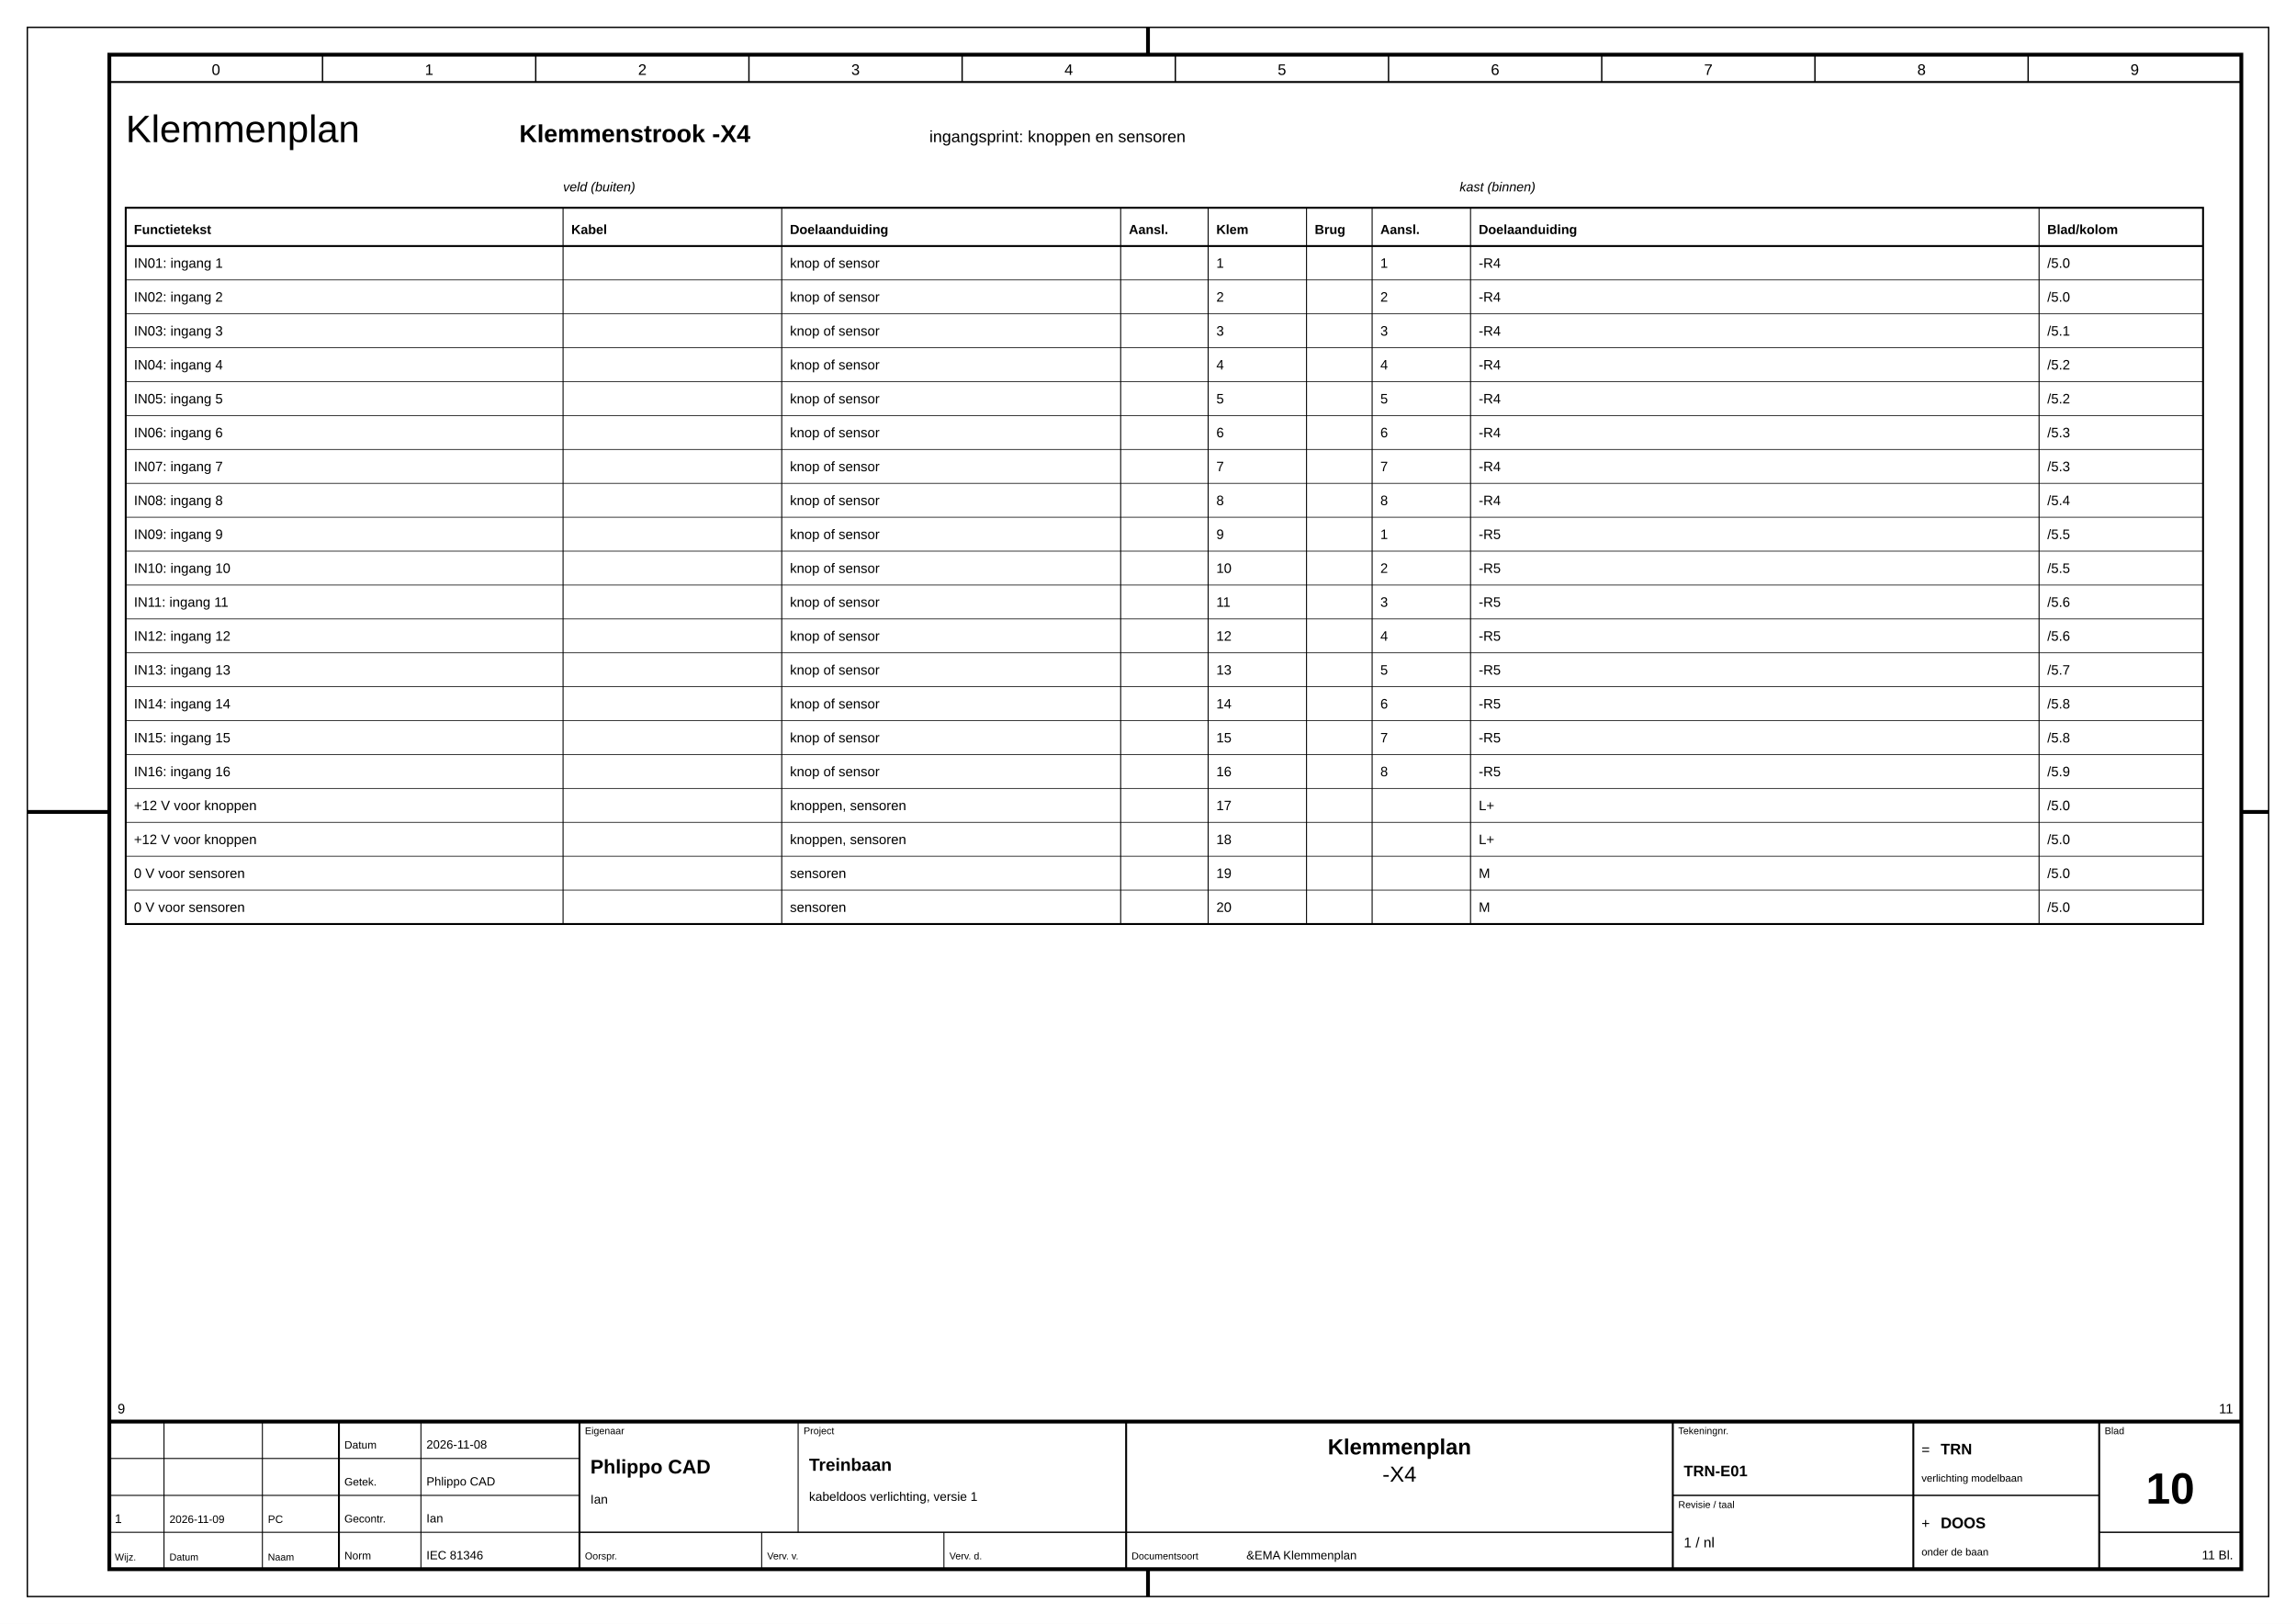
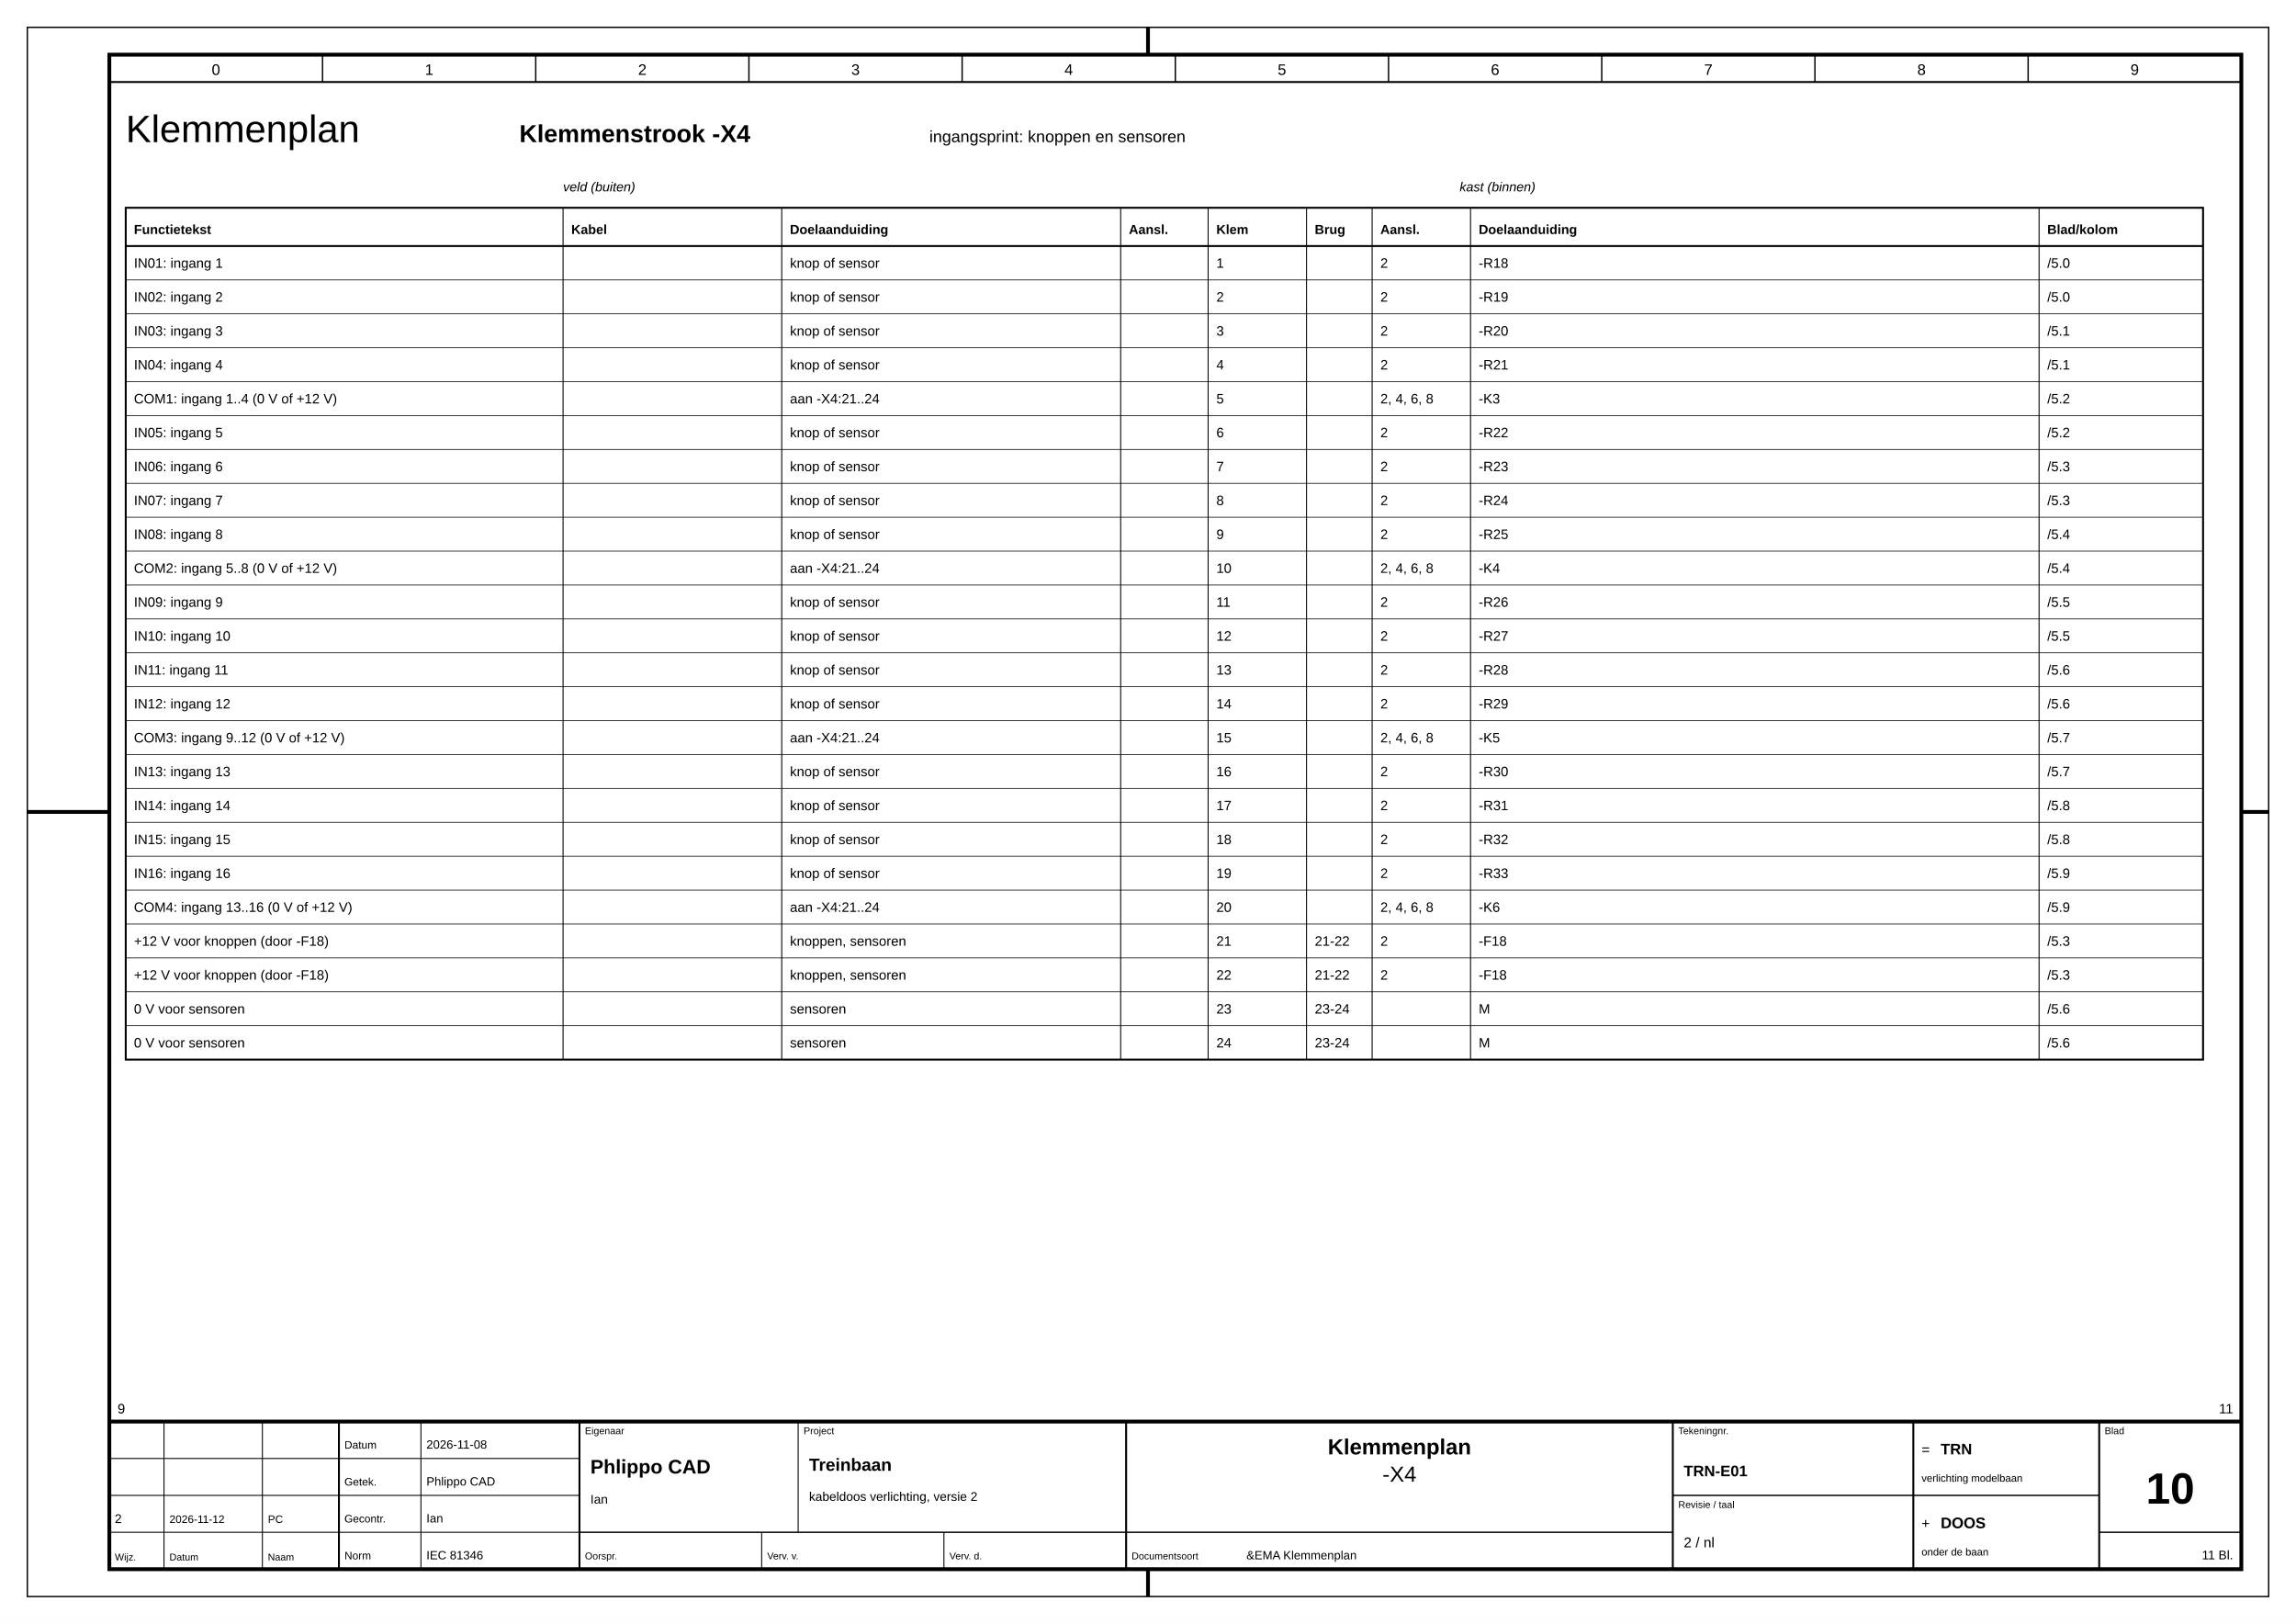
<svg xmlns="http://www.w3.org/2000/svg" viewBox="0 0 420 297" width="420mm" height="297mm" font-family="Arial, Helvetica, sans-serif">
  <rect width="420" height="297" fill="#fff" />
  <rect x="5" y="5" width="410" height="287" fill="none" stroke="#000" stroke-width="0.25" />
  <rect x="20" y="10" width="390" height="277" fill="none" stroke="#000" stroke-width="0.7" />
  <polyline points="210,5 210,10" fill="none" stroke="#000" stroke-width="0.7" />
  <polyline points="210,287 210,292" fill="none" stroke="#000" stroke-width="0.7" />
  <polyline points="5,148.5 20,148.5" fill="none" stroke="#000" stroke-width="0.7" />
  <polyline points="410,148.5 415,148.5" fill="none" stroke="#000" stroke-width="0.7" />
  <polyline points="20,15 410,15" fill="none" stroke="#000" stroke-width="0.35" />
  <text x="39.5" y="13.7" font-size="2.8" text-anchor="middle" fill="#000">0</text>
  <polyline points="59,10 59,15" fill="none" stroke="#000" stroke-width="0.25" />
  <text x="78.5" y="13.7" font-size="2.8" text-anchor="middle" fill="#000">1</text>
  <polyline points="98,10 98,15" fill="none" stroke="#000" stroke-width="0.25" />
  <text x="117.5" y="13.7" font-size="2.8" text-anchor="middle" fill="#000">2</text>
  <polyline points="137,10 137,15" fill="none" stroke="#000" stroke-width="0.25" />
  <text x="156.5" y="13.7" font-size="2.8" text-anchor="middle" fill="#000">3</text>
  <polyline points="176,10 176,15" fill="none" stroke="#000" stroke-width="0.25" />
  <text x="195.5" y="13.7" font-size="2.8" text-anchor="middle" fill="#000">4</text>
  <polyline points="215,10 215,15" fill="none" stroke="#000" stroke-width="0.25" />
  <text x="234.5" y="13.7" font-size="2.8" text-anchor="middle" fill="#000">5</text>
  <polyline points="254,10 254,15" fill="none" stroke="#000" stroke-width="0.25" />
  <text x="273.5" y="13.7" font-size="2.8" text-anchor="middle" fill="#000">6</text>
  <polyline points="293,10 293,15" fill="none" stroke="#000" stroke-width="0.25" />
  <text x="312.5" y="13.7" font-size="2.8" text-anchor="middle" fill="#000">7</text>
  <polyline points="332,10 332,15" fill="none" stroke="#000" stroke-width="0.25" />
  <text x="351.5" y="13.7" font-size="2.8" text-anchor="middle" fill="#000">8</text>
  <polyline points="371,10 371,15" fill="none" stroke="#000" stroke-width="0.25" />
  <text x="390.5" y="13.7" font-size="2.8" text-anchor="middle" fill="#000">9</text>
  <text x="21.5" y="258.5" font-size="2.5" text-anchor="start" fill="#000">9</text>
  <text x="408.5" y="258.5" font-size="2.5" text-anchor="end" fill="#000">11</text>
  <polyline points="20,260 410,260" fill="none" stroke="#000" stroke-width="0.7" />
  <polyline points="20,266.75 62,266.75" fill="none" stroke="#000" stroke-width="0.18" />
  <polyline points="20,273.5 62,273.5" fill="none" stroke="#000" stroke-width="0.18" />
  <polyline points="20,280.25 62,280.25" fill="none" stroke="#000" stroke-width="0.18" />
  <polyline points="30,260 30,287" fill="none" stroke="#000" stroke-width="0.18" />
  <polyline points="48,260 48,287" fill="none" stroke="#000" stroke-width="0.18" />
  <text x="21" y="285.4" font-size="1.8" text-anchor="start" fill="#000">Wijz.</text>
  <text x="31" y="285.4" font-size="1.8" text-anchor="start" fill="#000">Datum</text>
  <text x="49" y="285.4" font-size="1.8" text-anchor="start" fill="#000">Naam</text>
-   <text x="21" y="278.55" font-size="2.3" text-anchor="start" fill="#000">1</text>
-   <text x="31" y="278.55" font-size="2" text-anchor="start" fill="#000">2026-11-09</text>
+   <text x="21" y="278.55" font-size="2.3" text-anchor="start" fill="#000">2</text>
+   <text x="31" y="278.55" font-size="2" text-anchor="start" fill="#000">2026-11-12</text>
  <text x="49" y="278.55" font-size="2" text-anchor="start" fill="#000">PC</text>
  <polyline points="62,260 62,287" fill="none" stroke="#000" stroke-width="0.35" />
  <polyline points="62,266.75 106,266.75" fill="none" stroke="#000" stroke-width="0.18" />
  <polyline points="62,273.5 106,273.5" fill="none" stroke="#000" stroke-width="0.18" />
  <polyline points="62,280.25 106,280.25" fill="none" stroke="#000" stroke-width="0.18" />
  <polyline points="77,260 77,287" fill="none" stroke="#000" stroke-width="0.18" />
  <text x="63" y="264.95" font-size="2" text-anchor="start" fill="#000">Datum</text>
  <text x="78" y="264.95" font-size="2.2" text-anchor="start" fill="#000">2026-11-08</text>
  <text x="63" y="271.7" font-size="2" text-anchor="start" fill="#000">Getek.</text>
  <text x="78" y="271.7" font-size="2.2" text-anchor="start" fill="#000">Phlippo CAD</text>
  <text x="63" y="278.45" font-size="2" text-anchor="start" fill="#000">Gecontr.</text>
  <text x="78" y="278.45" font-size="2.2" text-anchor="start" fill="#000">Ian</text>
  <text x="63" y="285.2" font-size="2" text-anchor="start" fill="#000">Norm</text>
  <text x="78" y="285.2" font-size="2.2" text-anchor="start" fill="#000">IEC 81346</text>
  <polyline points="106,260 106,287" fill="none" stroke="#000" stroke-width="0.35" />
  <polyline points="106,280.25 206,280.25" fill="none" stroke="#000" stroke-width="0.25" />
  <polyline points="146,260 146,280.25" fill="none" stroke="#000" stroke-width="0.18" />
  <text x="107" y="262.3" font-size="1.8" text-anchor="start" fill="#000">Eigenaar</text>
  <text x="108" y="269.5" font-size="3.6" text-anchor="start" fill="#000" font-weight="700">Phlippo CAD</text>
  <text x="108" y="275" font-size="2.3" text-anchor="start" fill="#000">Ian</text>
  <text x="147" y="262.3" font-size="1.8" text-anchor="start" fill="#000">Project</text>
  <text x="148" y="269" font-size="3.2" text-anchor="start" fill="#000" font-weight="700">Treinbaan</text>
-   <text x="148" y="274.5" font-size="2.3" text-anchor="start" fill="#000">kabeldoos verlichting, versie 1</text>
+   <text x="148" y="274.5" font-size="2.3" text-anchor="start" fill="#000">kabeldoos verlichting, versie 2</text>
  <text x="107" y="285.2" font-size="1.8" text-anchor="start" fill="#000">Oorspr.</text>
  <text x="118" y="285.2" font-size="2" text-anchor="start" fill="#000" />
  <polyline points="139.33,280.25 139.33,287" fill="none" stroke="#000" stroke-width="0.18" />
  <text x="140.33" y="285.2" font-size="1.8" text-anchor="start" fill="#000">Verv. v.</text>
  <text x="151.33" y="285.2" font-size="2" text-anchor="start" fill="#000" />
  <polyline points="172.67,280.25 172.67,287" fill="none" stroke="#000" stroke-width="0.18" />
  <text x="173.67" y="285.2" font-size="1.8" text-anchor="start" fill="#000">Verv. d.</text>
  <text x="184.67" y="285.2" font-size="2" text-anchor="start" fill="#000" />
  <polyline points="206,260 206,287" fill="none" stroke="#000" stroke-width="0.35" />
  <polyline points="206,280.25 306,280.25" fill="none" stroke="#000" stroke-width="0.25" />
  <text x="256" y="266" font-size="4" text-anchor="middle" fill="#000" font-weight="700">Klemmenplan</text>
  <text x="256" y="271" font-size="4" text-anchor="middle" fill="#000">-X4</text>
  <text x="207" y="285.2" font-size="1.8" text-anchor="start" fill="#000">Documentsoort</text>
  <text x="228" y="285.2" font-size="2.2" text-anchor="start" fill="#000">&amp;EMA  Klemmenplan</text>
  <polyline points="306,260 306,287" fill="none" stroke="#000" stroke-width="0.35" />
  <polyline points="306,273.5 350,273.5" fill="none" stroke="#000" stroke-width="0.25" />
  <text x="307" y="262.3" font-size="1.8" text-anchor="start" fill="#000">Tekeningnr.</text>
  <text x="308" y="270" font-size="2.8" text-anchor="start" fill="#000" font-weight="700">TRN-E01</text>
  <text x="307" y="275.8" font-size="1.8" text-anchor="start" fill="#000">Revisie / taal</text>
-   <text x="308" y="283" font-size="2.6" text-anchor="start" fill="#000">1 / nl</text>
+   <text x="308" y="283" font-size="2.6" text-anchor="start" fill="#000">2 / nl</text>
  <polyline points="350,260 350,287" fill="none" stroke="#000" stroke-width="0.35" />
  <polyline points="350,273.5 384,273.5" fill="none" stroke="#000" stroke-width="0.25" />
  <text x="351.5" y="266" font-size="2.6" text-anchor="start" fill="#000">=</text>
  <text x="355" y="266" font-size="2.8" text-anchor="start" fill="#000" font-weight="700">TRN</text>
  <text x="351.5" y="271" font-size="1.9" text-anchor="start" fill="#000">verlichting modelbaan</text>
  <text x="351.5" y="279.5" font-size="2.6" text-anchor="start" fill="#000">+</text>
  <text x="355" y="279.5" font-size="2.8" text-anchor="start" fill="#000" font-weight="700">DOOS</text>
  <text x="351.5" y="284.5" font-size="1.9" text-anchor="start" fill="#000">onder de baan</text>
  <polyline points="384,260 384,287" fill="none" stroke="#000" stroke-width="0.35" />
  <polyline points="384,280.25 410,280.25" fill="none" stroke="#000" stroke-width="0.25" />
  <text x="385" y="262.3" font-size="1.8" text-anchor="start" fill="#000">Blad</text>
  <text x="397" y="275" font-size="8" text-anchor="middle" fill="#000" font-weight="700">10</text>
  <text x="408.5" y="285.2" font-size="2.3" text-anchor="end" fill="#000">11 Bl.</text>
  <text x="23" y="26" font-size="7" text-anchor="start" fill="#000">Klemmenplan</text>
  <text x="95" y="26" font-size="4.5" text-anchor="start" fill="#000" font-weight="700">Klemmenstrook -X4</text>
  <text x="170" y="26" font-size="3" text-anchor="start" fill="#000">ingangsprint: knoppen en sensoren</text>
  <text x="103" y="35" font-size="2.4" text-anchor="start" fill="#000" font-style="italic">veld (buiten)</text>
  <text x="267" y="35" font-size="2.4" text-anchor="start" fill="#000" font-style="italic">kast (binnen)</text>
-   <rect x="23" y="38" width="380" height="131" fill="none" stroke="#000" stroke-width="0.35" />
+   <rect x="23" y="38" width="380" height="155.8" fill="none" stroke="#000" stroke-width="0.35" />
  <polyline points="23,45 403,45" fill="none" stroke="#000" stroke-width="0.35" />
  <text x="24.5" y="42.8" font-size="2.4" text-anchor="start" fill="#000" font-weight="700">Functietekst</text>
  <text x="104.5" y="42.8" font-size="2.4" text-anchor="start" fill="#000" font-weight="700">Kabel</text>
-   <polyline points="103,38 103,169" fill="none" stroke="#000" stroke-width="0.18" />
+   <polyline points="103,38 103,193.8" fill="none" stroke="#000" stroke-width="0.18" />
  <text x="144.5" y="42.8" font-size="2.4" text-anchor="start" fill="#000" font-weight="700">Doelaanduiding</text>
-   <polyline points="143,38 143,169" fill="none" stroke="#000" stroke-width="0.18" />
+   <polyline points="143,38 143,193.8" fill="none" stroke="#000" stroke-width="0.18" />
  <text x="206.5" y="42.8" font-size="2.4" text-anchor="start" fill="#000" font-weight="700">Aansl.</text>
-   <polyline points="205,38 205,169" fill="none" stroke="#000" stroke-width="0.18" />
+   <polyline points="205,38 205,193.8" fill="none" stroke="#000" stroke-width="0.18" />
  <text x="222.5" y="42.8" font-size="2.4" text-anchor="start" fill="#000" font-weight="700">Klem</text>
-   <polyline points="221,38 221,169" fill="none" stroke="#000" stroke-width="0.18" />
+   <polyline points="221,38 221,193.8" fill="none" stroke="#000" stroke-width="0.18" />
  <text x="240.5" y="42.8" font-size="2.4" text-anchor="start" fill="#000" font-weight="700">Brug</text>
-   <polyline points="239,38 239,169" fill="none" stroke="#000" stroke-width="0.18" />
+   <polyline points="239,38 239,193.8" fill="none" stroke="#000" stroke-width="0.18" />
  <text x="252.5" y="42.8" font-size="2.4" text-anchor="start" fill="#000" font-weight="700">Aansl.</text>
-   <polyline points="251,38 251,169" fill="none" stroke="#000" stroke-width="0.18" />
+   <polyline points="251,38 251,193.8" fill="none" stroke="#000" stroke-width="0.18" />
  <text x="270.5" y="42.8" font-size="2.4" text-anchor="start" fill="#000" font-weight="700">Doelaanduiding</text>
-   <polyline points="269,38 269,169" fill="none" stroke="#000" stroke-width="0.18" />
+   <polyline points="269,38 269,193.8" fill="none" stroke="#000" stroke-width="0.18" />
  <text x="374.5" y="42.8" font-size="2.4" text-anchor="start" fill="#000" font-weight="700">Blad/kolom</text>
-   <polyline points="373,38 373,169" fill="none" stroke="#000" stroke-width="0.18" />
+   <polyline points="373,38 373,193.8" fill="none" stroke="#000" stroke-width="0.18" />
  <polyline points="23,51.2 403,51.2" fill="none" stroke="#000" stroke-width="0.13" />
  <text x="24.5" y="48.98" font-size="2.5" text-anchor="start" fill="#000">IN01: ingang 1</text>
  <text x="104.5" y="48.98" font-size="2.5" text-anchor="start" fill="#000" />
  <text x="144.5" y="48.98" font-size="2.5" text-anchor="start" fill="#000">knop of sensor</text>
  <text x="206.5" y="48.98" font-size="2.5" text-anchor="start" fill="#000" />
  <text x="222.5" y="48.98" font-size="2.5" text-anchor="start" fill="#000">1</text>
  <text x="240.5" y="48.98" font-size="2.5" text-anchor="start" fill="#000" />
-   <text x="252.5" y="48.98" font-size="2.5" text-anchor="start" fill="#000">1</text>
-   <text x="270.5" y="48.98" font-size="2.5" text-anchor="start" fill="#000">-R4</text>
+   <text x="252.5" y="48.98" font-size="2.5" text-anchor="start" fill="#000">2</text>
+   <text x="270.5" y="48.98" font-size="2.5" text-anchor="start" fill="#000">-R18</text>
  <text x="374.5" y="48.98" font-size="2.5" text-anchor="start" fill="#000">/5.0</text>
  <polyline points="23,57.4 403,57.4" fill="none" stroke="#000" stroke-width="0.13" />
  <text x="24.5" y="55.17" font-size="2.5" text-anchor="start" fill="#000">IN02: ingang 2</text>
  <text x="104.5" y="55.17" font-size="2.5" text-anchor="start" fill="#000" />
  <text x="144.5" y="55.17" font-size="2.5" text-anchor="start" fill="#000">knop of sensor</text>
  <text x="206.5" y="55.17" font-size="2.5" text-anchor="start" fill="#000" />
  <text x="222.5" y="55.17" font-size="2.5" text-anchor="start" fill="#000">2</text>
  <text x="240.5" y="55.17" font-size="2.5" text-anchor="start" fill="#000" />
  <text x="252.5" y="55.17" font-size="2.5" text-anchor="start" fill="#000">2</text>
-   <text x="270.5" y="55.17" font-size="2.5" text-anchor="start" fill="#000">-R4</text>
+   <text x="270.5" y="55.17" font-size="2.5" text-anchor="start" fill="#000">-R19</text>
  <text x="374.5" y="55.17" font-size="2.5" text-anchor="start" fill="#000">/5.0</text>
  <polyline points="23,63.6 403,63.6" fill="none" stroke="#000" stroke-width="0.13" />
  <text x="24.5" y="61.38" font-size="2.5" text-anchor="start" fill="#000">IN03: ingang 3</text>
  <text x="104.5" y="61.38" font-size="2.5" text-anchor="start" fill="#000" />
  <text x="144.5" y="61.38" font-size="2.5" text-anchor="start" fill="#000">knop of sensor</text>
  <text x="206.5" y="61.38" font-size="2.5" text-anchor="start" fill="#000" />
  <text x="222.5" y="61.38" font-size="2.5" text-anchor="start" fill="#000">3</text>
  <text x="240.5" y="61.38" font-size="2.5" text-anchor="start" fill="#000" />
-   <text x="252.5" y="61.38" font-size="2.5" text-anchor="start" fill="#000">3</text>
-   <text x="270.5" y="61.38" font-size="2.5" text-anchor="start" fill="#000">-R4</text>
+   <text x="252.5" y="61.38" font-size="2.5" text-anchor="start" fill="#000">2</text>
+   <text x="270.5" y="61.38" font-size="2.5" text-anchor="start" fill="#000">-R20</text>
  <text x="374.5" y="61.38" font-size="2.5" text-anchor="start" fill="#000">/5.1</text>
  <polyline points="23,69.8 403,69.8" fill="none" stroke="#000" stroke-width="0.13" />
  <text x="24.5" y="67.58" font-size="2.5" text-anchor="start" fill="#000">IN04: ingang 4</text>
  <text x="104.5" y="67.58" font-size="2.5" text-anchor="start" fill="#000" />
  <text x="144.5" y="67.58" font-size="2.5" text-anchor="start" fill="#000">knop of sensor</text>
  <text x="206.5" y="67.58" font-size="2.5" text-anchor="start" fill="#000" />
  <text x="222.5" y="67.58" font-size="2.5" text-anchor="start" fill="#000">4</text>
  <text x="240.5" y="67.58" font-size="2.5" text-anchor="start" fill="#000" />
-   <text x="252.5" y="67.58" font-size="2.5" text-anchor="start" fill="#000">4</text>
-   <text x="270.5" y="67.58" font-size="2.5" text-anchor="start" fill="#000">-R4</text>
-   <text x="374.5" y="67.58" font-size="2.5" text-anchor="start" fill="#000">/5.2</text>
+   <text x="252.5" y="67.58" font-size="2.5" text-anchor="start" fill="#000">2</text>
+   <text x="270.5" y="67.58" font-size="2.5" text-anchor="start" fill="#000">-R21</text>
+   <text x="374.5" y="67.58" font-size="2.5" text-anchor="start" fill="#000">/5.1</text>
  <polyline points="23,76 403,76" fill="none" stroke="#000" stroke-width="0.13" />
-   <text x="24.5" y="73.78" font-size="2.5" text-anchor="start" fill="#000">IN05: ingang 5</text>
+   <text x="24.5" y="73.78" font-size="2.5" text-anchor="start" fill="#000">COM1: ingang 1..4 (0 V of +12 V)</text>
  <text x="104.5" y="73.78" font-size="2.5" text-anchor="start" fill="#000" />
-   <text x="144.5" y="73.78" font-size="2.5" text-anchor="start" fill="#000">knop of sensor</text>
+   <text x="144.5" y="73.78" font-size="2.5" text-anchor="start" fill="#000">aan -X4:21..24</text>
  <text x="206.5" y="73.78" font-size="2.5" text-anchor="start" fill="#000" />
  <text x="222.5" y="73.78" font-size="2.5" text-anchor="start" fill="#000">5</text>
  <text x="240.5" y="73.78" font-size="2.5" text-anchor="start" fill="#000" />
-   <text x="252.5" y="73.78" font-size="2.5" text-anchor="start" fill="#000">5</text>
-   <text x="270.5" y="73.78" font-size="2.5" text-anchor="start" fill="#000">-R4</text>
+   <text x="252.5" y="73.78" font-size="2.5" text-anchor="start" fill="#000">2, 4, 6, 8</text>
+   <text x="270.5" y="73.78" font-size="2.5" text-anchor="start" fill="#000">-K3</text>
  <text x="374.5" y="73.78" font-size="2.5" text-anchor="start" fill="#000">/5.2</text>
  <polyline points="23,82.2 403,82.2" fill="none" stroke="#000" stroke-width="0.13" />
-   <text x="24.5" y="79.98" font-size="2.5" text-anchor="start" fill="#000">IN06: ingang 6</text>
+   <text x="24.5" y="79.98" font-size="2.5" text-anchor="start" fill="#000">IN05: ingang 5</text>
  <text x="104.5" y="79.98" font-size="2.5" text-anchor="start" fill="#000" />
  <text x="144.5" y="79.98" font-size="2.5" text-anchor="start" fill="#000">knop of sensor</text>
  <text x="206.5" y="79.98" font-size="2.5" text-anchor="start" fill="#000" />
  <text x="222.5" y="79.98" font-size="2.5" text-anchor="start" fill="#000">6</text>
  <text x="240.5" y="79.98" font-size="2.5" text-anchor="start" fill="#000" />
-   <text x="252.5" y="79.98" font-size="2.5" text-anchor="start" fill="#000">6</text>
-   <text x="270.5" y="79.98" font-size="2.5" text-anchor="start" fill="#000">-R4</text>
-   <text x="374.5" y="79.98" font-size="2.5" text-anchor="start" fill="#000">/5.3</text>
+   <text x="252.5" y="79.98" font-size="2.5" text-anchor="start" fill="#000">2</text>
+   <text x="270.5" y="79.98" font-size="2.5" text-anchor="start" fill="#000">-R22</text>
+   <text x="374.5" y="79.98" font-size="2.5" text-anchor="start" fill="#000">/5.2</text>
  <polyline points="23,88.4 403,88.4" fill="none" stroke="#000" stroke-width="0.13" />
-   <text x="24.5" y="86.18" font-size="2.5" text-anchor="start" fill="#000">IN07: ingang 7</text>
+   <text x="24.5" y="86.18" font-size="2.5" text-anchor="start" fill="#000">IN06: ingang 6</text>
  <text x="104.5" y="86.18" font-size="2.5" text-anchor="start" fill="#000" />
  <text x="144.5" y="86.18" font-size="2.5" text-anchor="start" fill="#000">knop of sensor</text>
  <text x="206.5" y="86.18" font-size="2.5" text-anchor="start" fill="#000" />
  <text x="222.5" y="86.18" font-size="2.5" text-anchor="start" fill="#000">7</text>
  <text x="240.5" y="86.18" font-size="2.5" text-anchor="start" fill="#000" />
-   <text x="252.5" y="86.18" font-size="2.5" text-anchor="start" fill="#000">7</text>
-   <text x="270.5" y="86.18" font-size="2.5" text-anchor="start" fill="#000">-R4</text>
+   <text x="252.5" y="86.18" font-size="2.5" text-anchor="start" fill="#000">2</text>
+   <text x="270.5" y="86.18" font-size="2.5" text-anchor="start" fill="#000">-R23</text>
  <text x="374.5" y="86.18" font-size="2.5" text-anchor="start" fill="#000">/5.3</text>
  <polyline points="23,94.6 403,94.6" fill="none" stroke="#000" stroke-width="0.13" />
-   <text x="24.5" y="92.38" font-size="2.5" text-anchor="start" fill="#000">IN08: ingang 8</text>
+   <text x="24.5" y="92.38" font-size="2.5" text-anchor="start" fill="#000">IN07: ingang 7</text>
  <text x="104.5" y="92.38" font-size="2.5" text-anchor="start" fill="#000" />
  <text x="144.5" y="92.38" font-size="2.5" text-anchor="start" fill="#000">knop of sensor</text>
  <text x="206.5" y="92.38" font-size="2.5" text-anchor="start" fill="#000" />
  <text x="222.5" y="92.38" font-size="2.5" text-anchor="start" fill="#000">8</text>
  <text x="240.5" y="92.38" font-size="2.5" text-anchor="start" fill="#000" />
-   <text x="252.5" y="92.38" font-size="2.5" text-anchor="start" fill="#000">8</text>
-   <text x="270.5" y="92.38" font-size="2.5" text-anchor="start" fill="#000">-R4</text>
-   <text x="374.5" y="92.38" font-size="2.5" text-anchor="start" fill="#000">/5.4</text>
+   <text x="252.5" y="92.38" font-size="2.5" text-anchor="start" fill="#000">2</text>
+   <text x="270.5" y="92.38" font-size="2.5" text-anchor="start" fill="#000">-R24</text>
+   <text x="374.5" y="92.38" font-size="2.5" text-anchor="start" fill="#000">/5.3</text>
  <polyline points="23,100.8 403,100.8" fill="none" stroke="#000" stroke-width="0.13" />
-   <text x="24.5" y="98.58" font-size="2.5" text-anchor="start" fill="#000">IN09: ingang 9</text>
+   <text x="24.5" y="98.58" font-size="2.5" text-anchor="start" fill="#000">IN08: ingang 8</text>
  <text x="104.5" y="98.58" font-size="2.5" text-anchor="start" fill="#000" />
  <text x="144.5" y="98.58" font-size="2.5" text-anchor="start" fill="#000">knop of sensor</text>
  <text x="206.5" y="98.58" font-size="2.5" text-anchor="start" fill="#000" />
  <text x="222.5" y="98.58" font-size="2.5" text-anchor="start" fill="#000">9</text>
  <text x="240.5" y="98.58" font-size="2.5" text-anchor="start" fill="#000" />
-   <text x="252.5" y="98.58" font-size="2.5" text-anchor="start" fill="#000">1</text>
-   <text x="270.5" y="98.58" font-size="2.5" text-anchor="start" fill="#000">-R5</text>
-   <text x="374.5" y="98.58" font-size="2.5" text-anchor="start" fill="#000">/5.5</text>
+   <text x="252.5" y="98.58" font-size="2.5" text-anchor="start" fill="#000">2</text>
+   <text x="270.5" y="98.58" font-size="2.5" text-anchor="start" fill="#000">-R25</text>
+   <text x="374.5" y="98.58" font-size="2.5" text-anchor="start" fill="#000">/5.4</text>
  <polyline points="23,107 403,107" fill="none" stroke="#000" stroke-width="0.13" />
-   <text x="24.5" y="104.78" font-size="2.5" text-anchor="start" fill="#000">IN10: ingang 10</text>
+   <text x="24.5" y="104.78" font-size="2.5" text-anchor="start" fill="#000">COM2: ingang 5..8 (0 V of +12 V)</text>
  <text x="104.5" y="104.78" font-size="2.5" text-anchor="start" fill="#000" />
-   <text x="144.5" y="104.78" font-size="2.5" text-anchor="start" fill="#000">knop of sensor</text>
+   <text x="144.5" y="104.78" font-size="2.5" text-anchor="start" fill="#000">aan -X4:21..24</text>
  <text x="206.5" y="104.78" font-size="2.5" text-anchor="start" fill="#000" />
  <text x="222.5" y="104.78" font-size="2.5" text-anchor="start" fill="#000">10</text>
  <text x="240.5" y="104.78" font-size="2.5" text-anchor="start" fill="#000" />
-   <text x="252.5" y="104.78" font-size="2.5" text-anchor="start" fill="#000">2</text>
-   <text x="270.5" y="104.78" font-size="2.5" text-anchor="start" fill="#000">-R5</text>
-   <text x="374.5" y="104.78" font-size="2.5" text-anchor="start" fill="#000">/5.5</text>
+   <text x="252.5" y="104.78" font-size="2.5" text-anchor="start" fill="#000">2, 4, 6, 8</text>
+   <text x="270.5" y="104.78" font-size="2.5" text-anchor="start" fill="#000">-K4</text>
+   <text x="374.5" y="104.78" font-size="2.5" text-anchor="start" fill="#000">/5.4</text>
  <polyline points="23,113.2 403,113.2" fill="none" stroke="#000" stroke-width="0.13" />
-   <text x="24.5" y="110.98" font-size="2.5" text-anchor="start" fill="#000">IN11: ingang 11</text>
+   <text x="24.5" y="110.98" font-size="2.5" text-anchor="start" fill="#000">IN09: ingang 9</text>
  <text x="104.5" y="110.98" font-size="2.5" text-anchor="start" fill="#000" />
  <text x="144.5" y="110.98" font-size="2.5" text-anchor="start" fill="#000">knop of sensor</text>
  <text x="206.5" y="110.98" font-size="2.5" text-anchor="start" fill="#000" />
  <text x="222.5" y="110.98" font-size="2.5" text-anchor="start" fill="#000">11</text>
  <text x="240.5" y="110.98" font-size="2.5" text-anchor="start" fill="#000" />
-   <text x="252.5" y="110.98" font-size="2.5" text-anchor="start" fill="#000">3</text>
-   <text x="270.5" y="110.98" font-size="2.5" text-anchor="start" fill="#000">-R5</text>
-   <text x="374.5" y="110.98" font-size="2.5" text-anchor="start" fill="#000">/5.6</text>
+   <text x="252.5" y="110.98" font-size="2.5" text-anchor="start" fill="#000">2</text>
+   <text x="270.5" y="110.98" font-size="2.5" text-anchor="start" fill="#000">-R26</text>
+   <text x="374.5" y="110.98" font-size="2.5" text-anchor="start" fill="#000">/5.5</text>
  <polyline points="23,119.4 403,119.4" fill="none" stroke="#000" stroke-width="0.13" />
-   <text x="24.5" y="117.18" font-size="2.5" text-anchor="start" fill="#000">IN12: ingang 12</text>
+   <text x="24.5" y="117.18" font-size="2.5" text-anchor="start" fill="#000">IN10: ingang 10</text>
  <text x="104.5" y="117.18" font-size="2.5" text-anchor="start" fill="#000" />
  <text x="144.5" y="117.18" font-size="2.5" text-anchor="start" fill="#000">knop of sensor</text>
  <text x="206.5" y="117.18" font-size="2.5" text-anchor="start" fill="#000" />
  <text x="222.5" y="117.18" font-size="2.5" text-anchor="start" fill="#000">12</text>
  <text x="240.5" y="117.18" font-size="2.5" text-anchor="start" fill="#000" />
-   <text x="252.5" y="117.18" font-size="2.5" text-anchor="start" fill="#000">4</text>
-   <text x="270.5" y="117.18" font-size="2.5" text-anchor="start" fill="#000">-R5</text>
-   <text x="374.5" y="117.18" font-size="2.5" text-anchor="start" fill="#000">/5.6</text>
+   <text x="252.5" y="117.18" font-size="2.5" text-anchor="start" fill="#000">2</text>
+   <text x="270.5" y="117.18" font-size="2.5" text-anchor="start" fill="#000">-R27</text>
+   <text x="374.5" y="117.18" font-size="2.5" text-anchor="start" fill="#000">/5.5</text>
  <polyline points="23,125.6 403,125.6" fill="none" stroke="#000" stroke-width="0.13" />
-   <text x="24.5" y="123.38" font-size="2.5" text-anchor="start" fill="#000">IN13: ingang 13</text>
+   <text x="24.5" y="123.38" font-size="2.5" text-anchor="start" fill="#000">IN11: ingang 11</text>
  <text x="104.5" y="123.38" font-size="2.5" text-anchor="start" fill="#000" />
  <text x="144.5" y="123.38" font-size="2.5" text-anchor="start" fill="#000">knop of sensor</text>
  <text x="206.5" y="123.38" font-size="2.5" text-anchor="start" fill="#000" />
  <text x="222.5" y="123.38" font-size="2.5" text-anchor="start" fill="#000">13</text>
  <text x="240.5" y="123.38" font-size="2.5" text-anchor="start" fill="#000" />
-   <text x="252.5" y="123.38" font-size="2.5" text-anchor="start" fill="#000">5</text>
-   <text x="270.5" y="123.38" font-size="2.5" text-anchor="start" fill="#000">-R5</text>
-   <text x="374.5" y="123.38" font-size="2.5" text-anchor="start" fill="#000">/5.7</text>
+   <text x="252.5" y="123.38" font-size="2.5" text-anchor="start" fill="#000">2</text>
+   <text x="270.5" y="123.38" font-size="2.5" text-anchor="start" fill="#000">-R28</text>
+   <text x="374.5" y="123.38" font-size="2.5" text-anchor="start" fill="#000">/5.6</text>
  <polyline points="23,131.8 403,131.8" fill="none" stroke="#000" stroke-width="0.13" />
-   <text x="24.5" y="129.58" font-size="2.5" text-anchor="start" fill="#000">IN14: ingang 14</text>
+   <text x="24.5" y="129.58" font-size="2.5" text-anchor="start" fill="#000">IN12: ingang 12</text>
  <text x="104.5" y="129.58" font-size="2.5" text-anchor="start" fill="#000" />
  <text x="144.5" y="129.58" font-size="2.5" text-anchor="start" fill="#000">knop of sensor</text>
  <text x="206.5" y="129.58" font-size="2.5" text-anchor="start" fill="#000" />
  <text x="222.5" y="129.58" font-size="2.5" text-anchor="start" fill="#000">14</text>
  <text x="240.5" y="129.58" font-size="2.5" text-anchor="start" fill="#000" />
-   <text x="252.5" y="129.58" font-size="2.5" text-anchor="start" fill="#000">6</text>
-   <text x="270.5" y="129.58" font-size="2.5" text-anchor="start" fill="#000">-R5</text>
-   <text x="374.5" y="129.58" font-size="2.5" text-anchor="start" fill="#000">/5.8</text>
+   <text x="252.5" y="129.58" font-size="2.5" text-anchor="start" fill="#000">2</text>
+   <text x="270.5" y="129.58" font-size="2.5" text-anchor="start" fill="#000">-R29</text>
+   <text x="374.5" y="129.58" font-size="2.5" text-anchor="start" fill="#000">/5.6</text>
  <polyline points="23,138 403,138" fill="none" stroke="#000" stroke-width="0.13" />
-   <text x="24.5" y="135.78" font-size="2.5" text-anchor="start" fill="#000">IN15: ingang 15</text>
+   <text x="24.5" y="135.78" font-size="2.5" text-anchor="start" fill="#000">COM3: ingang 9..12 (0 V of +12 V)</text>
  <text x="104.5" y="135.78" font-size="2.5" text-anchor="start" fill="#000" />
-   <text x="144.5" y="135.78" font-size="2.5" text-anchor="start" fill="#000">knop of sensor</text>
+   <text x="144.5" y="135.78" font-size="2.5" text-anchor="start" fill="#000">aan -X4:21..24</text>
  <text x="206.5" y="135.78" font-size="2.5" text-anchor="start" fill="#000" />
  <text x="222.5" y="135.78" font-size="2.5" text-anchor="start" fill="#000">15</text>
  <text x="240.5" y="135.78" font-size="2.5" text-anchor="start" fill="#000" />
-   <text x="252.5" y="135.78" font-size="2.5" text-anchor="start" fill="#000">7</text>
-   <text x="270.5" y="135.78" font-size="2.5" text-anchor="start" fill="#000">-R5</text>
-   <text x="374.5" y="135.78" font-size="2.5" text-anchor="start" fill="#000">/5.8</text>
+   <text x="252.5" y="135.78" font-size="2.5" text-anchor="start" fill="#000">2, 4, 6, 8</text>
+   <text x="270.5" y="135.78" font-size="2.5" text-anchor="start" fill="#000">-K5</text>
+   <text x="374.5" y="135.78" font-size="2.5" text-anchor="start" fill="#000">/5.7</text>
  <polyline points="23,144.2 403,144.2" fill="none" stroke="#000" stroke-width="0.13" />
-   <text x="24.5" y="141.97" font-size="2.5" text-anchor="start" fill="#000">IN16: ingang 16</text>
+   <text x="24.5" y="141.97" font-size="2.5" text-anchor="start" fill="#000">IN13: ingang 13</text>
  <text x="104.5" y="141.97" font-size="2.5" text-anchor="start" fill="#000" />
  <text x="144.5" y="141.97" font-size="2.5" text-anchor="start" fill="#000">knop of sensor</text>
  <text x="206.5" y="141.97" font-size="2.5" text-anchor="start" fill="#000" />
  <text x="222.5" y="141.97" font-size="2.5" text-anchor="start" fill="#000">16</text>
  <text x="240.5" y="141.97" font-size="2.5" text-anchor="start" fill="#000" />
-   <text x="252.5" y="141.97" font-size="2.5" text-anchor="start" fill="#000">8</text>
-   <text x="270.5" y="141.97" font-size="2.5" text-anchor="start" fill="#000">-R5</text>
-   <text x="374.5" y="141.97" font-size="2.5" text-anchor="start" fill="#000">/5.9</text>
+   <text x="252.5" y="141.97" font-size="2.5" text-anchor="start" fill="#000">2</text>
+   <text x="270.5" y="141.97" font-size="2.5" text-anchor="start" fill="#000">-R30</text>
+   <text x="374.5" y="141.97" font-size="2.5" text-anchor="start" fill="#000">/5.7</text>
  <polyline points="23,150.4 403,150.4" fill="none" stroke="#000" stroke-width="0.13" />
-   <text x="24.5" y="148.18" font-size="2.5" text-anchor="start" fill="#000">+12 V voor knoppen</text>
+   <text x="24.5" y="148.18" font-size="2.5" text-anchor="start" fill="#000">IN14: ingang 14</text>
  <text x="104.5" y="148.18" font-size="2.5" text-anchor="start" fill="#000" />
-   <text x="144.5" y="148.18" font-size="2.5" text-anchor="start" fill="#000">knoppen, sensoren</text>
+   <text x="144.5" y="148.18" font-size="2.5" text-anchor="start" fill="#000">knop of sensor</text>
  <text x="206.5" y="148.18" font-size="2.5" text-anchor="start" fill="#000" />
  <text x="222.5" y="148.18" font-size="2.5" text-anchor="start" fill="#000">17</text>
  <text x="240.5" y="148.18" font-size="2.5" text-anchor="start" fill="#000" />
-   <text x="252.5" y="148.18" font-size="2.5" text-anchor="start" fill="#000" />
-   <text x="270.5" y="148.18" font-size="2.5" text-anchor="start" fill="#000">L+</text>
-   <text x="374.5" y="148.18" font-size="2.5" text-anchor="start" fill="#000">/5.0</text>
+   <text x="252.5" y="148.18" font-size="2.5" text-anchor="start" fill="#000">2</text>
+   <text x="270.5" y="148.18" font-size="2.5" text-anchor="start" fill="#000">-R31</text>
+   <text x="374.5" y="148.18" font-size="2.5" text-anchor="start" fill="#000">/5.8</text>
  <polyline points="23,156.6 403,156.6" fill="none" stroke="#000" stroke-width="0.13" />
-   <text x="24.5" y="154.38" font-size="2.5" text-anchor="start" fill="#000">+12 V voor knoppen</text>
+   <text x="24.5" y="154.38" font-size="2.5" text-anchor="start" fill="#000">IN15: ingang 15</text>
  <text x="104.5" y="154.38" font-size="2.5" text-anchor="start" fill="#000" />
-   <text x="144.5" y="154.38" font-size="2.5" text-anchor="start" fill="#000">knoppen, sensoren</text>
+   <text x="144.5" y="154.38" font-size="2.5" text-anchor="start" fill="#000">knop of sensor</text>
  <text x="206.5" y="154.38" font-size="2.5" text-anchor="start" fill="#000" />
  <text x="222.5" y="154.38" font-size="2.5" text-anchor="start" fill="#000">18</text>
  <text x="240.5" y="154.38" font-size="2.5" text-anchor="start" fill="#000" />
-   <text x="252.5" y="154.38" font-size="2.5" text-anchor="start" fill="#000" />
-   <text x="270.5" y="154.38" font-size="2.5" text-anchor="start" fill="#000">L+</text>
-   <text x="374.5" y="154.38" font-size="2.5" text-anchor="start" fill="#000">/5.0</text>
+   <text x="252.5" y="154.38" font-size="2.5" text-anchor="start" fill="#000">2</text>
+   <text x="270.5" y="154.38" font-size="2.5" text-anchor="start" fill="#000">-R32</text>
+   <text x="374.5" y="154.38" font-size="2.5" text-anchor="start" fill="#000">/5.8</text>
  <polyline points="23,162.8 403,162.8" fill="none" stroke="#000" stroke-width="0.13" />
-   <text x="24.5" y="160.58" font-size="2.5" text-anchor="start" fill="#000">0 V voor sensoren</text>
+   <text x="24.5" y="160.58" font-size="2.5" text-anchor="start" fill="#000">IN16: ingang 16</text>
  <text x="104.5" y="160.58" font-size="2.5" text-anchor="start" fill="#000" />
-   <text x="144.5" y="160.58" font-size="2.5" text-anchor="start" fill="#000">sensoren</text>
+   <text x="144.5" y="160.58" font-size="2.5" text-anchor="start" fill="#000">knop of sensor</text>
  <text x="206.5" y="160.58" font-size="2.5" text-anchor="start" fill="#000" />
  <text x="222.5" y="160.58" font-size="2.5" text-anchor="start" fill="#000">19</text>
  <text x="240.5" y="160.58" font-size="2.5" text-anchor="start" fill="#000" />
-   <text x="252.5" y="160.58" font-size="2.5" text-anchor="start" fill="#000" />
-   <text x="270.5" y="160.58" font-size="2.5" text-anchor="start" fill="#000">M</text>
-   <text x="374.5" y="160.58" font-size="2.5" text-anchor="start" fill="#000">/5.0</text>
-   <text x="24.5" y="166.78" font-size="2.5" text-anchor="start" fill="#000">0 V voor sensoren</text>
+   <text x="252.5" y="160.58" font-size="2.5" text-anchor="start" fill="#000">2</text>
+   <text x="270.5" y="160.58" font-size="2.5" text-anchor="start" fill="#000">-R33</text>
+   <text x="374.5" y="160.58" font-size="2.5" text-anchor="start" fill="#000">/5.9</text>
+   <polyline points="23,169 403,169" fill="none" stroke="#000" stroke-width="0.13" />
+   <text x="24.5" y="166.78" font-size="2.5" text-anchor="start" fill="#000">COM4: ingang 13..16 (0 V of +12 V)</text>
  <text x="104.5" y="166.78" font-size="2.5" text-anchor="start" fill="#000" />
-   <text x="144.5" y="166.78" font-size="2.5" text-anchor="start" fill="#000">sensoren</text>
+   <text x="144.5" y="166.78" font-size="2.5" text-anchor="start" fill="#000">aan -X4:21..24</text>
  <text x="206.5" y="166.78" font-size="2.5" text-anchor="start" fill="#000" />
  <text x="222.5" y="166.78" font-size="2.5" text-anchor="start" fill="#000">20</text>
  <text x="240.5" y="166.78" font-size="2.5" text-anchor="start" fill="#000" />
-   <text x="252.5" y="166.78" font-size="2.5" text-anchor="start" fill="#000" />
-   <text x="270.5" y="166.78" font-size="2.5" text-anchor="start" fill="#000">M</text>
-   <text x="374.5" y="166.78" font-size="2.5" text-anchor="start" fill="#000">/5.0</text>
+   <text x="252.5" y="166.78" font-size="2.5" text-anchor="start" fill="#000">2, 4, 6, 8</text>
+   <text x="270.5" y="166.78" font-size="2.5" text-anchor="start" fill="#000">-K6</text>
+   <text x="374.5" y="166.78" font-size="2.5" text-anchor="start" fill="#000">/5.9</text>
+   <polyline points="23,175.2 403,175.2" fill="none" stroke="#000" stroke-width="0.13" />
+   <text x="24.5" y="172.98" font-size="2.5" text-anchor="start" fill="#000">+12 V voor knoppen (door -F18)</text>
+   <text x="104.5" y="172.98" font-size="2.5" text-anchor="start" fill="#000" />
+   <text x="144.5" y="172.98" font-size="2.5" text-anchor="start" fill="#000">knoppen, sensoren</text>
+   <text x="206.5" y="172.98" font-size="2.5" text-anchor="start" fill="#000" />
+   <text x="222.5" y="172.98" font-size="2.5" text-anchor="start" fill="#000">21</text>
+   <text x="240.5" y="172.98" font-size="2.5" text-anchor="start" fill="#000">21-22</text>
+   <text x="252.5" y="172.98" font-size="2.5" text-anchor="start" fill="#000">2</text>
+   <text x="270.5" y="172.98" font-size="2.5" text-anchor="start" fill="#000">-F18</text>
+   <text x="374.5" y="172.98" font-size="2.5" text-anchor="start" fill="#000">/5.3</text>
+   <polyline points="23,181.4 403,181.4" fill="none" stroke="#000" stroke-width="0.13" />
+   <text x="24.5" y="179.18" font-size="2.5" text-anchor="start" fill="#000">+12 V voor knoppen (door -F18)</text>
+   <text x="104.5" y="179.18" font-size="2.5" text-anchor="start" fill="#000" />
+   <text x="144.5" y="179.18" font-size="2.5" text-anchor="start" fill="#000">knoppen, sensoren</text>
+   <text x="206.5" y="179.18" font-size="2.5" text-anchor="start" fill="#000" />
+   <text x="222.5" y="179.18" font-size="2.5" text-anchor="start" fill="#000">22</text>
+   <text x="240.5" y="179.18" font-size="2.5" text-anchor="start" fill="#000">21-22</text>
+   <text x="252.5" y="179.18" font-size="2.5" text-anchor="start" fill="#000">2</text>
+   <text x="270.5" y="179.18" font-size="2.5" text-anchor="start" fill="#000">-F18</text>
+   <text x="374.5" y="179.18" font-size="2.5" text-anchor="start" fill="#000">/5.3</text>
+   <polyline points="23,187.6 403,187.6" fill="none" stroke="#000" stroke-width="0.13" />
+   <text x="24.5" y="185.38" font-size="2.5" text-anchor="start" fill="#000">0 V voor sensoren</text>
+   <text x="104.5" y="185.38" font-size="2.5" text-anchor="start" fill="#000" />
+   <text x="144.5" y="185.38" font-size="2.5" text-anchor="start" fill="#000">sensoren</text>
+   <text x="206.5" y="185.38" font-size="2.5" text-anchor="start" fill="#000" />
+   <text x="222.5" y="185.38" font-size="2.5" text-anchor="start" fill="#000">23</text>
+   <text x="240.5" y="185.38" font-size="2.5" text-anchor="start" fill="#000">23-24</text>
+   <text x="252.5" y="185.38" font-size="2.5" text-anchor="start" fill="#000" />
+   <text x="270.5" y="185.38" font-size="2.5" text-anchor="start" fill="#000">M</text>
+   <text x="374.5" y="185.38" font-size="2.5" text-anchor="start" fill="#000">/5.6</text>
+   <text x="24.5" y="191.58" font-size="2.5" text-anchor="start" fill="#000">0 V voor sensoren</text>
+   <text x="104.5" y="191.58" font-size="2.5" text-anchor="start" fill="#000" />
+   <text x="144.5" y="191.58" font-size="2.5" text-anchor="start" fill="#000">sensoren</text>
+   <text x="206.5" y="191.58" font-size="2.5" text-anchor="start" fill="#000" />
+   <text x="222.5" y="191.58" font-size="2.5" text-anchor="start" fill="#000">24</text>
+   <text x="240.5" y="191.58" font-size="2.5" text-anchor="start" fill="#000">23-24</text>
+   <text x="252.5" y="191.58" font-size="2.5" text-anchor="start" fill="#000" />
+   <text x="270.5" y="191.58" font-size="2.5" text-anchor="start" fill="#000">M</text>
+   <text x="374.5" y="191.58" font-size="2.5" text-anchor="start" fill="#000">/5.6</text>
</svg>
